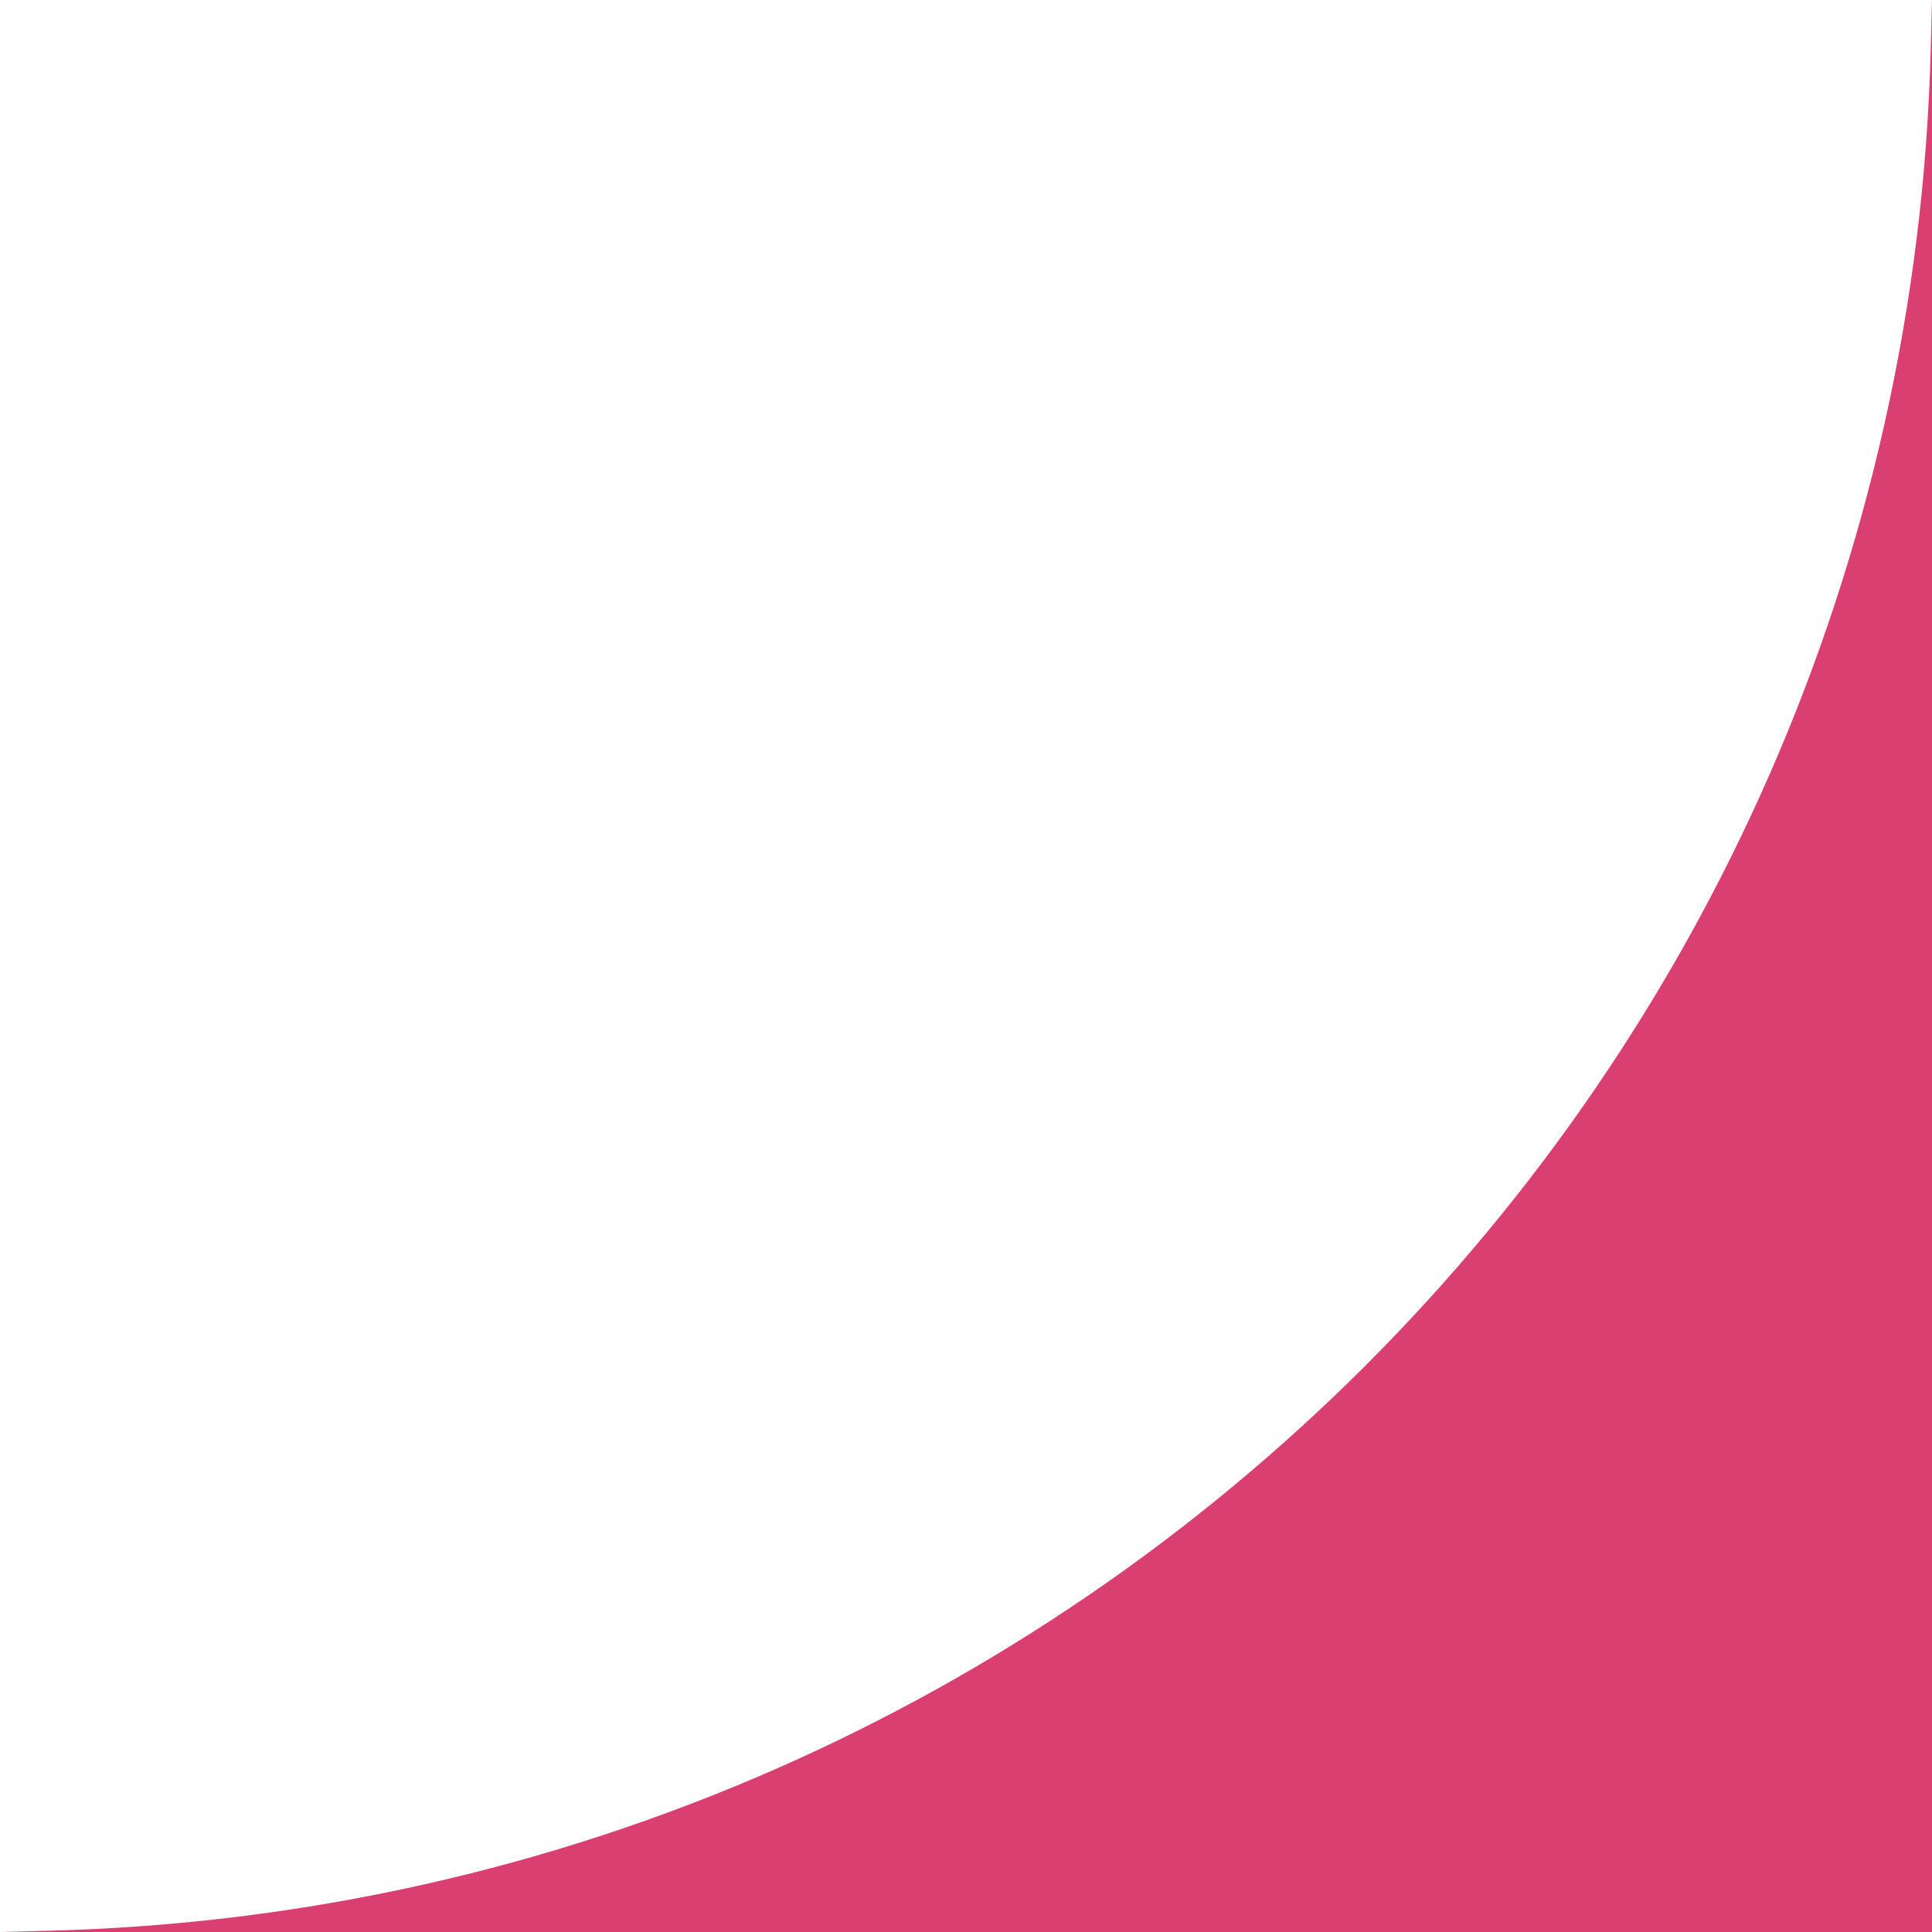
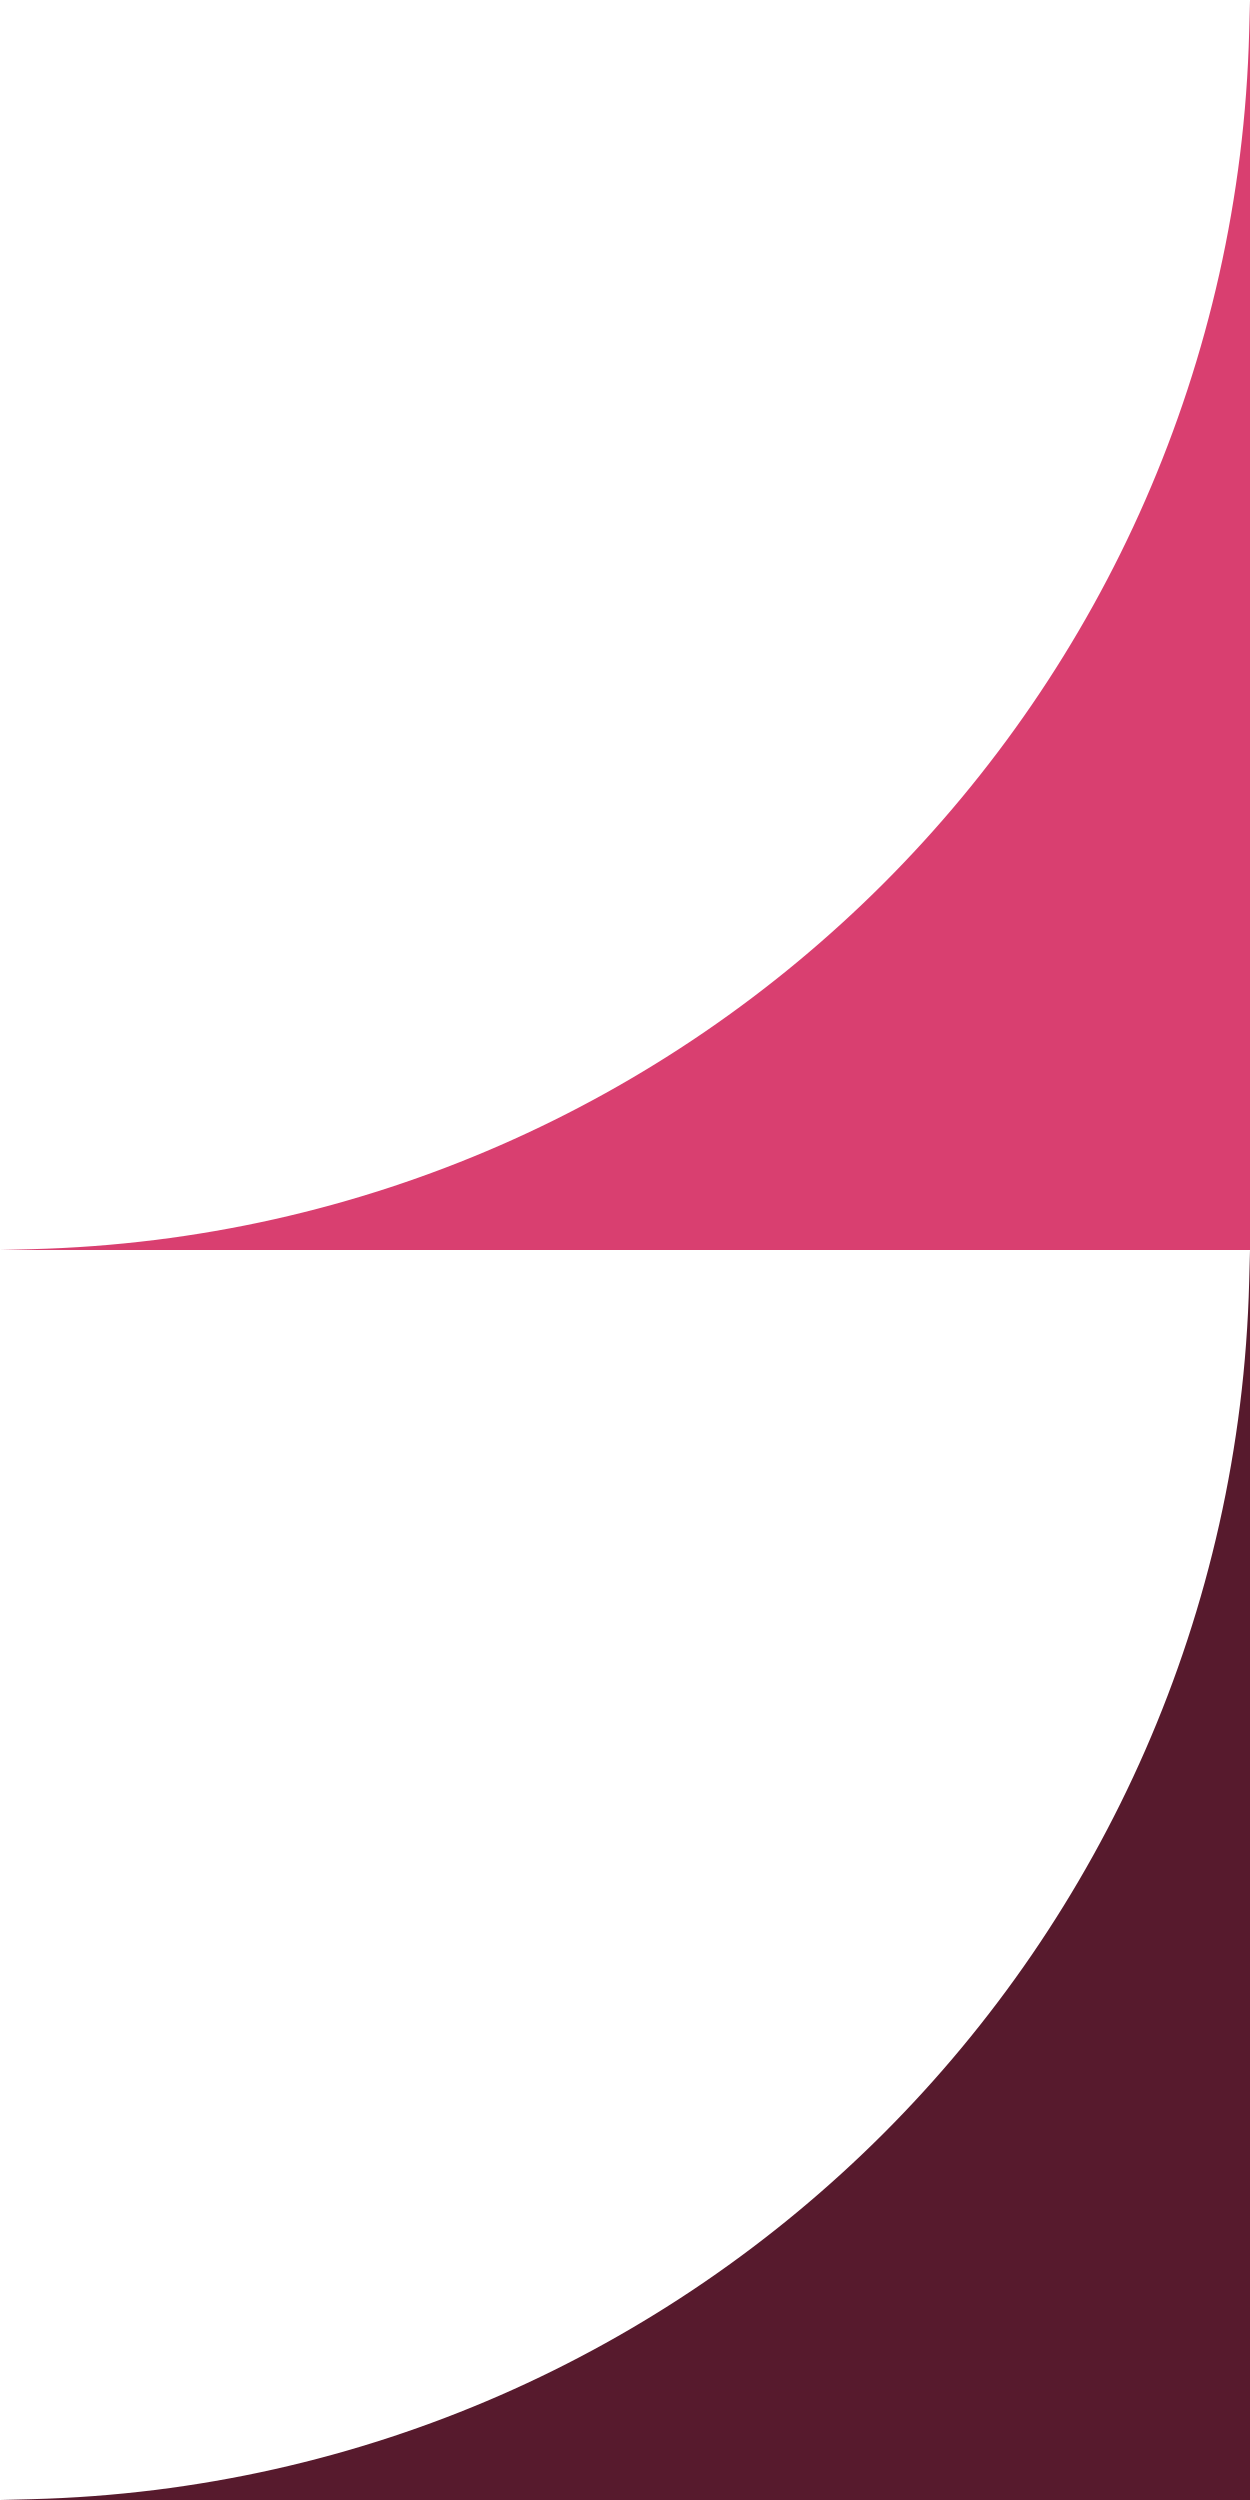
- <svg xmlns="http://www.w3.org/2000/svg" width="35" height="35" viewBox="0 0 35 35" fill="none">
-   <path d="M35 35L0 35L0.886 34.977C19.513 34.5 34.5 19.513 34.977 0.886L35 0L35 35Z" fill="#D93F70" />
+ <svg xmlns="http://www.w3.org/2000/svg" width="35" height="70" viewBox="0 0 35 70" fill="none">
+   <path d="M35 35H0L0.886 34.977C19.513 34.5 34.5 19.513 34.977 0.886L35 0V35Z" fill="#D93F70" />
+   <path d="M35 70H0L0.886 69.977C19.513 69.5 34.5 54.513 34.977 35.886L35 35V70Z" fill="#571A2D" />
</svg>
